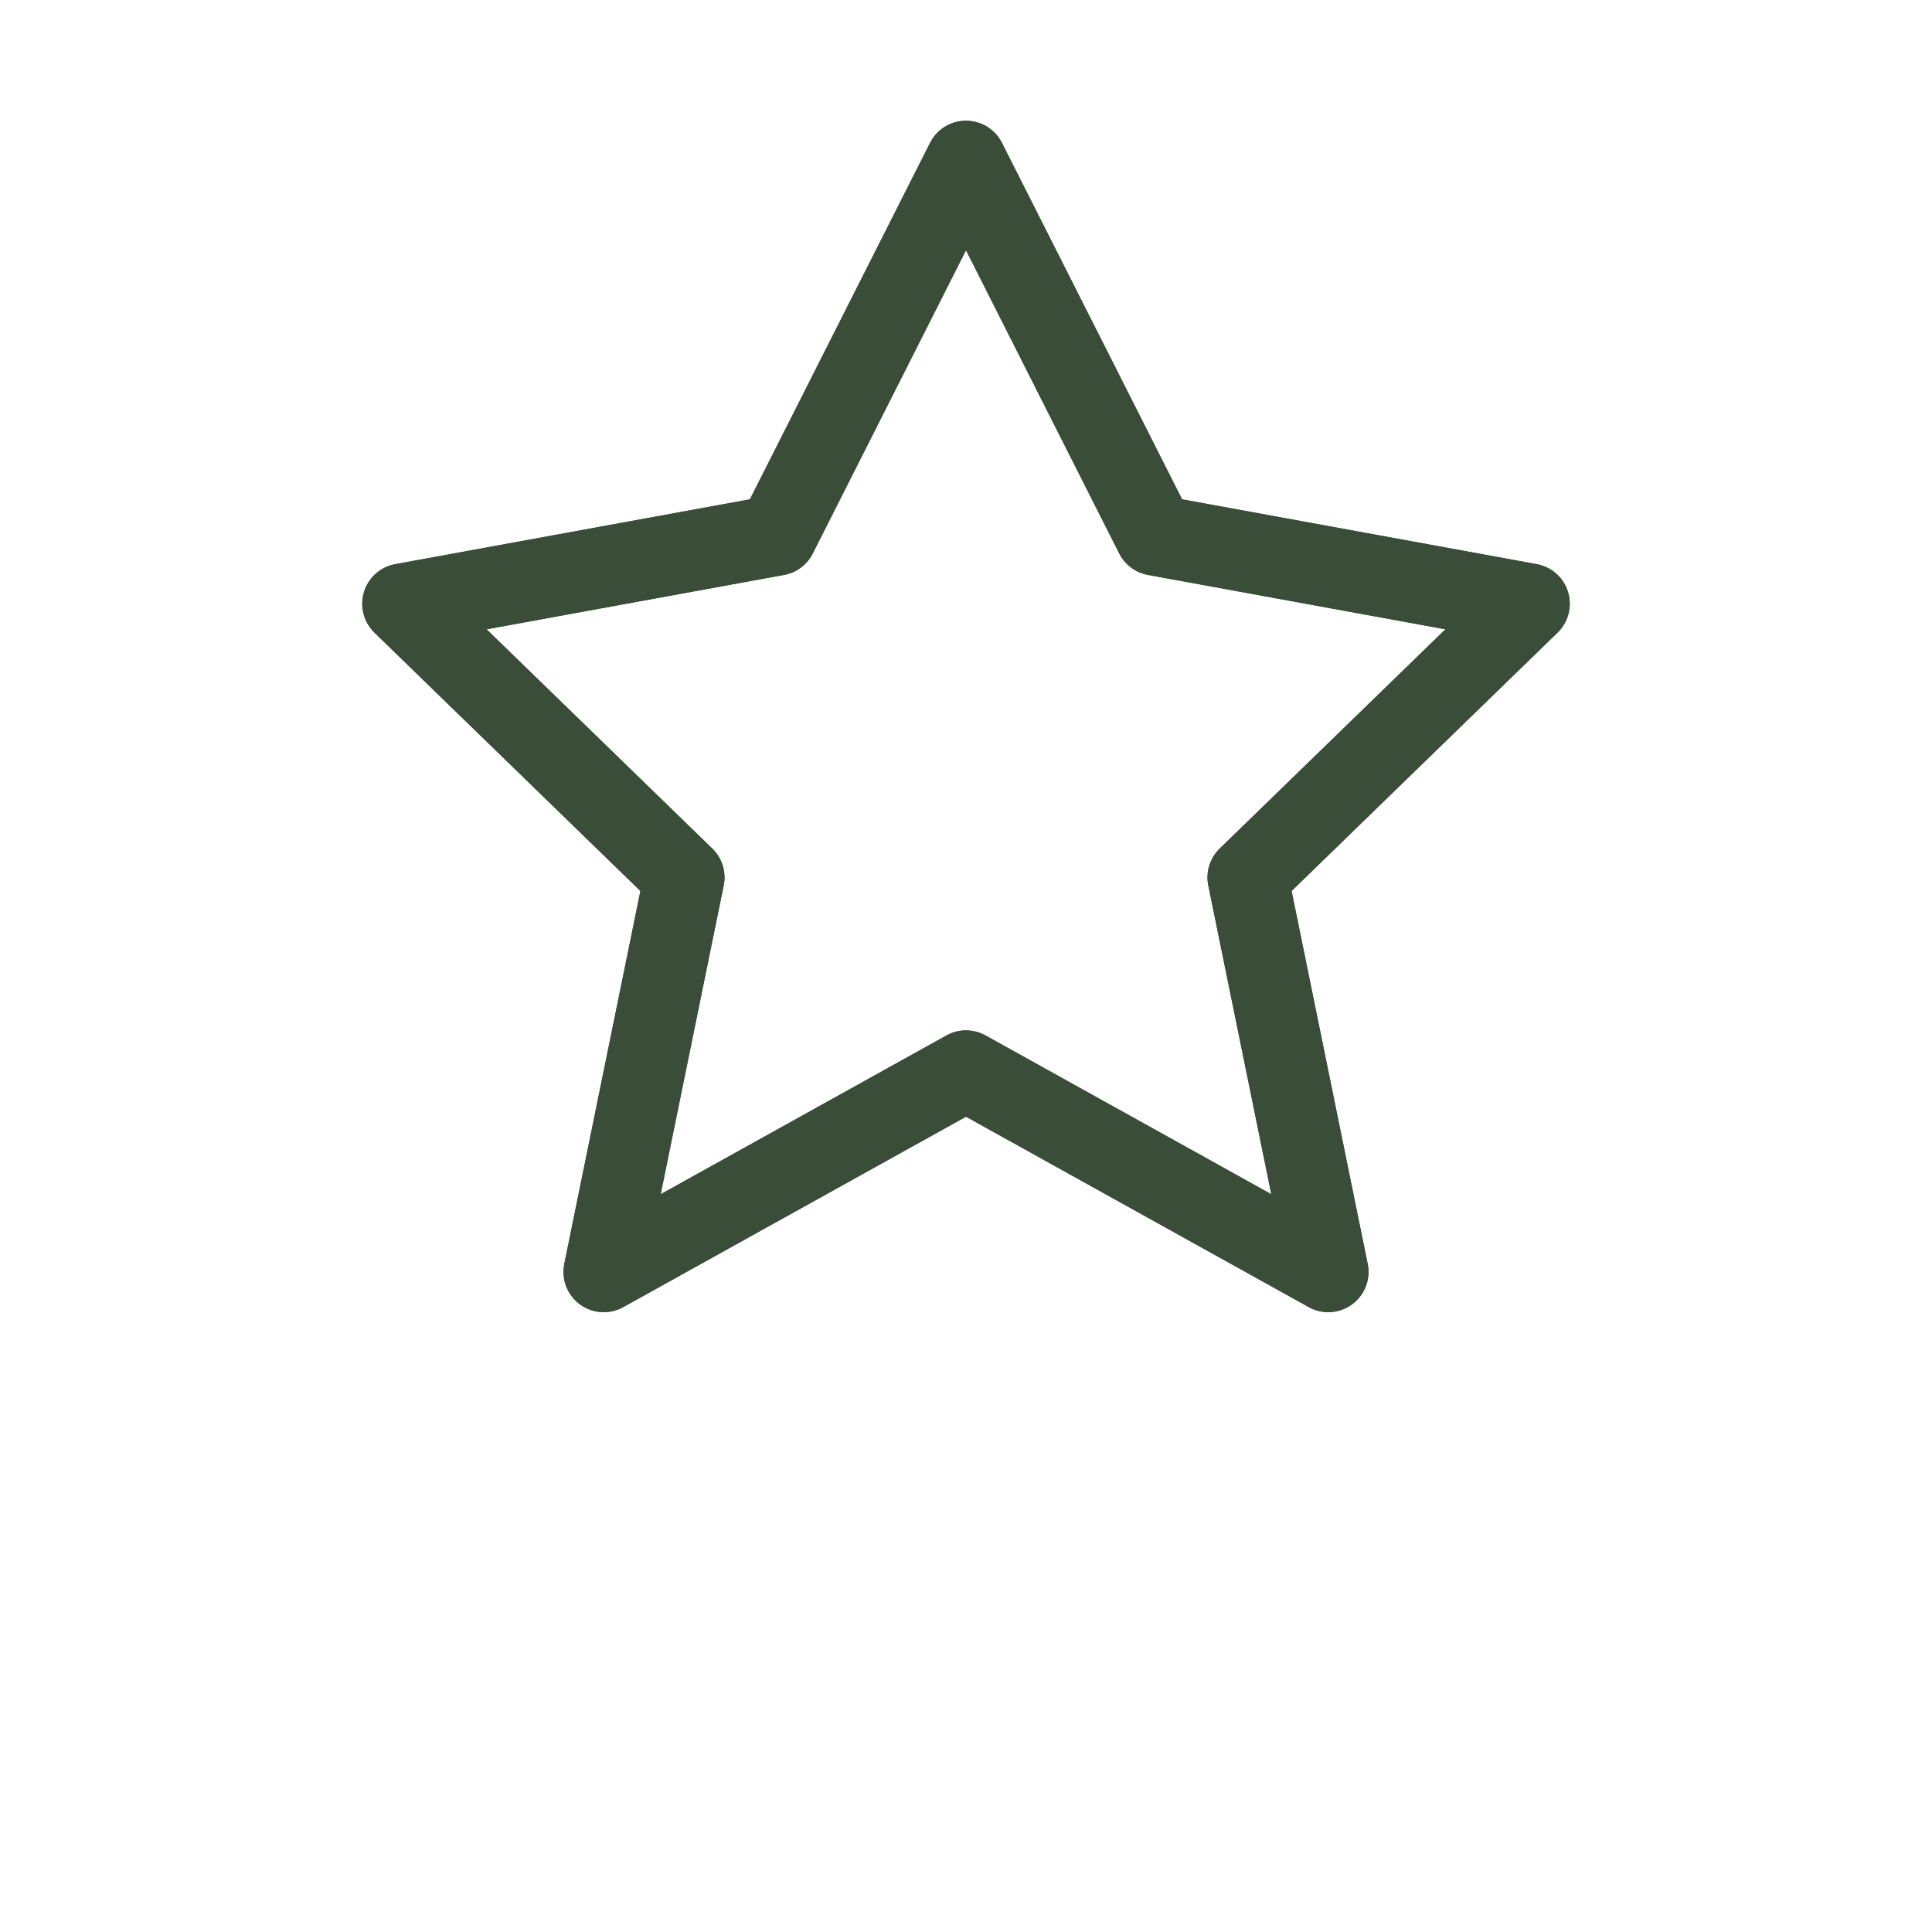
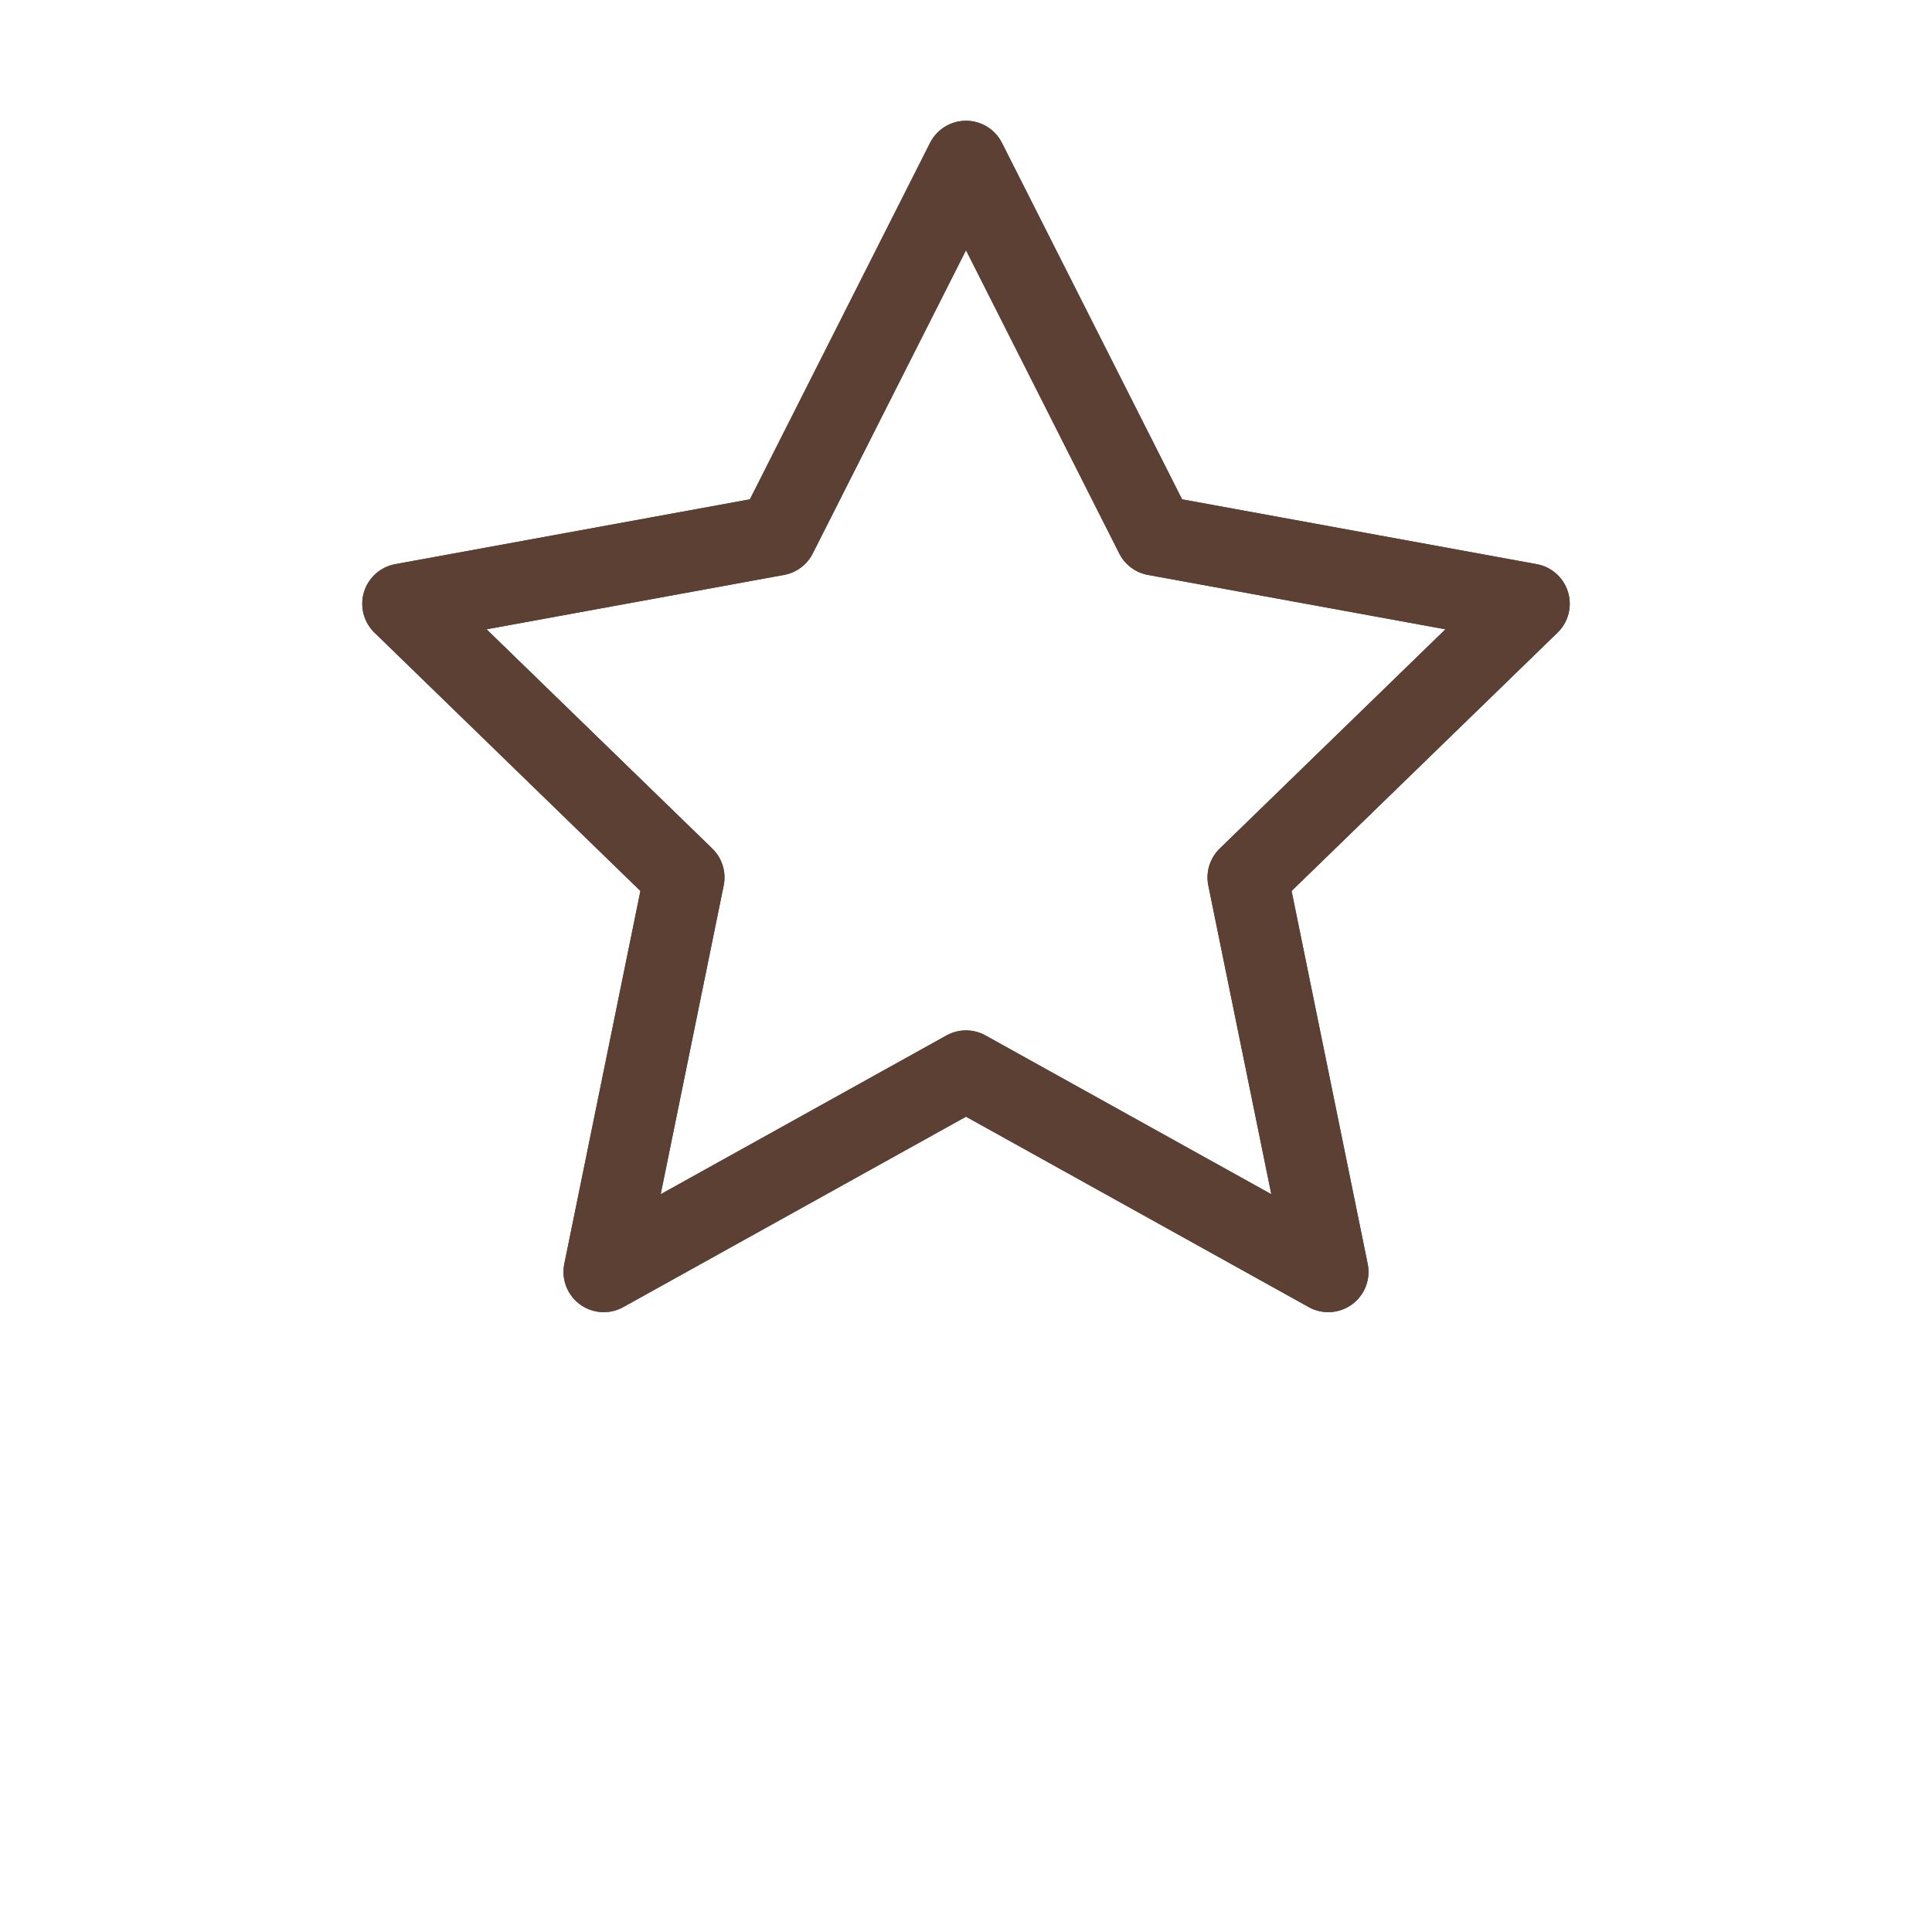
- <svg xmlns="http://www.w3.org/2000/svg" viewBox="0 0 24 24" fill="none" stroke="#3A4D39" stroke-width="1" stroke-linecap="round" stroke-linejoin="round">
+ <svg xmlns="http://www.w3.org/2000/svg" viewBox="0 0 24 24" fill="none" stroke="#5C4033" stroke-width="1" stroke-linecap="round" stroke-linejoin="round">
  <path d="M12 2l2.35 4.65L19 7.5l-3.5 3.4 1 4.9L12 13.3l-4.5 2.5 1-4.9L5 7.5l4.65-.85L12 2z" />
  <path d="M12 2l-2.35 4.65L5 7.5l3.5 3.4-1 4.9L12 13.3l4.5 2.5-1-4.9L19 7.5l-4.65-.85L12 2z" />
</svg>
